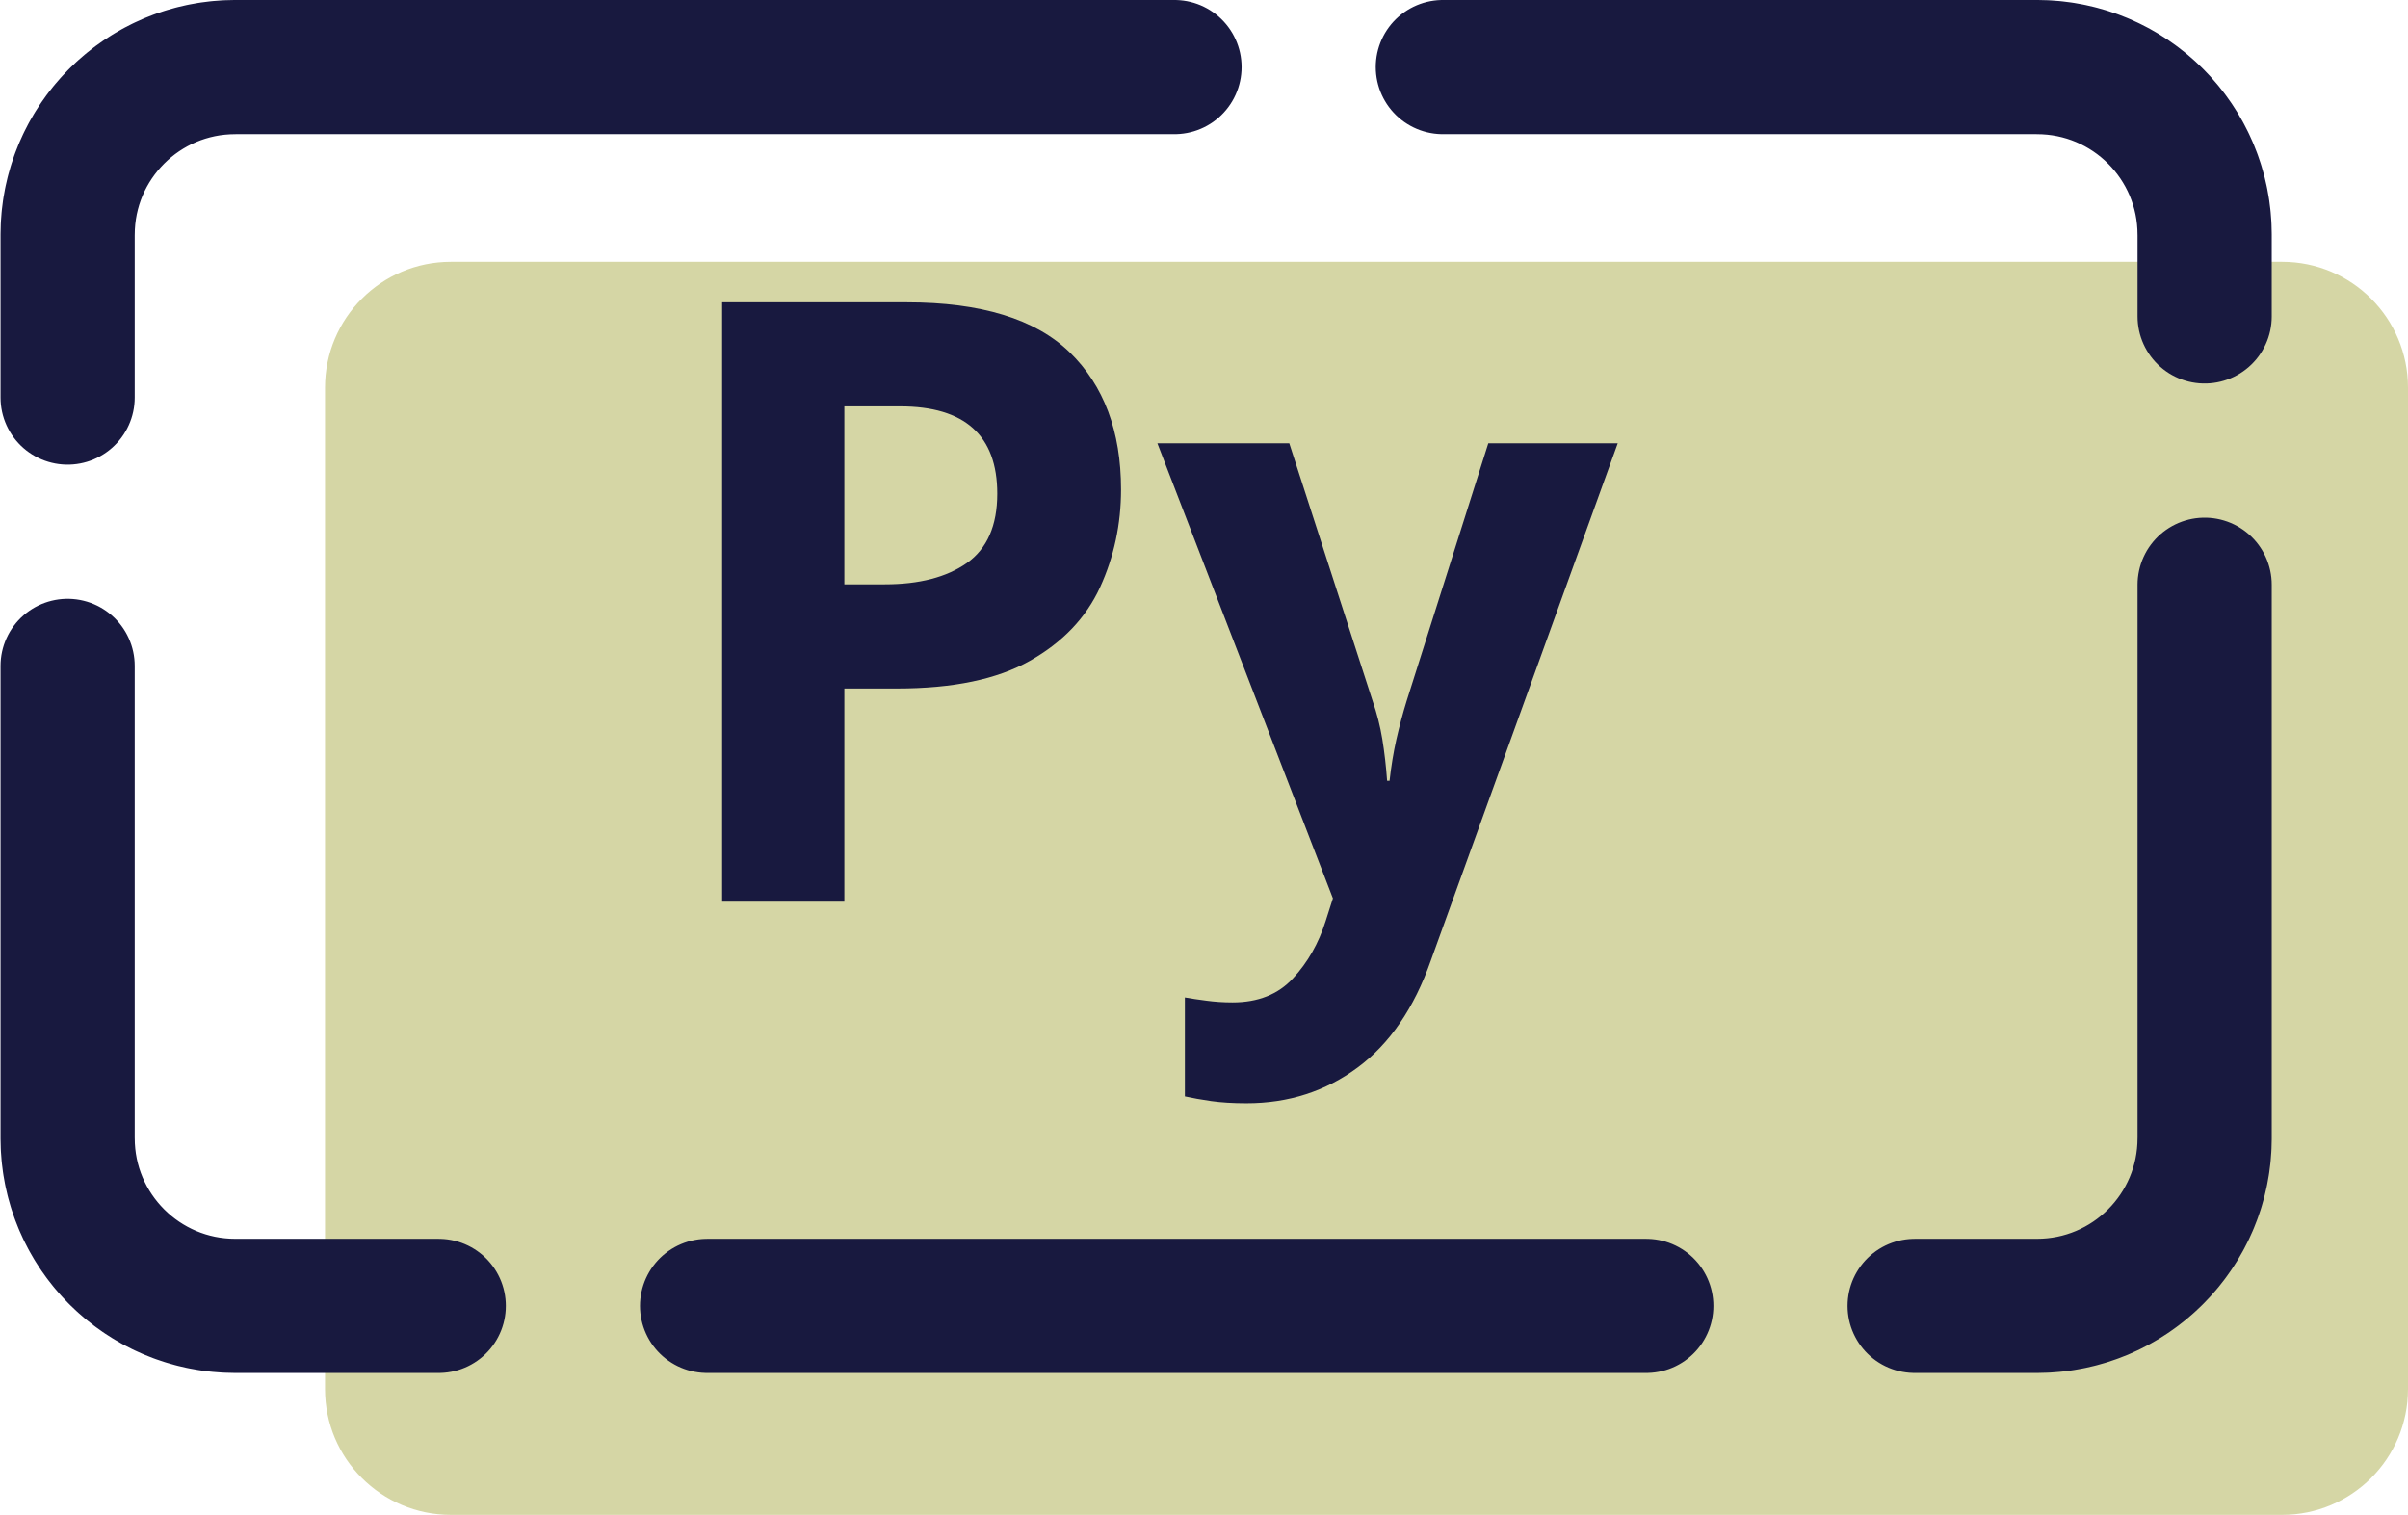
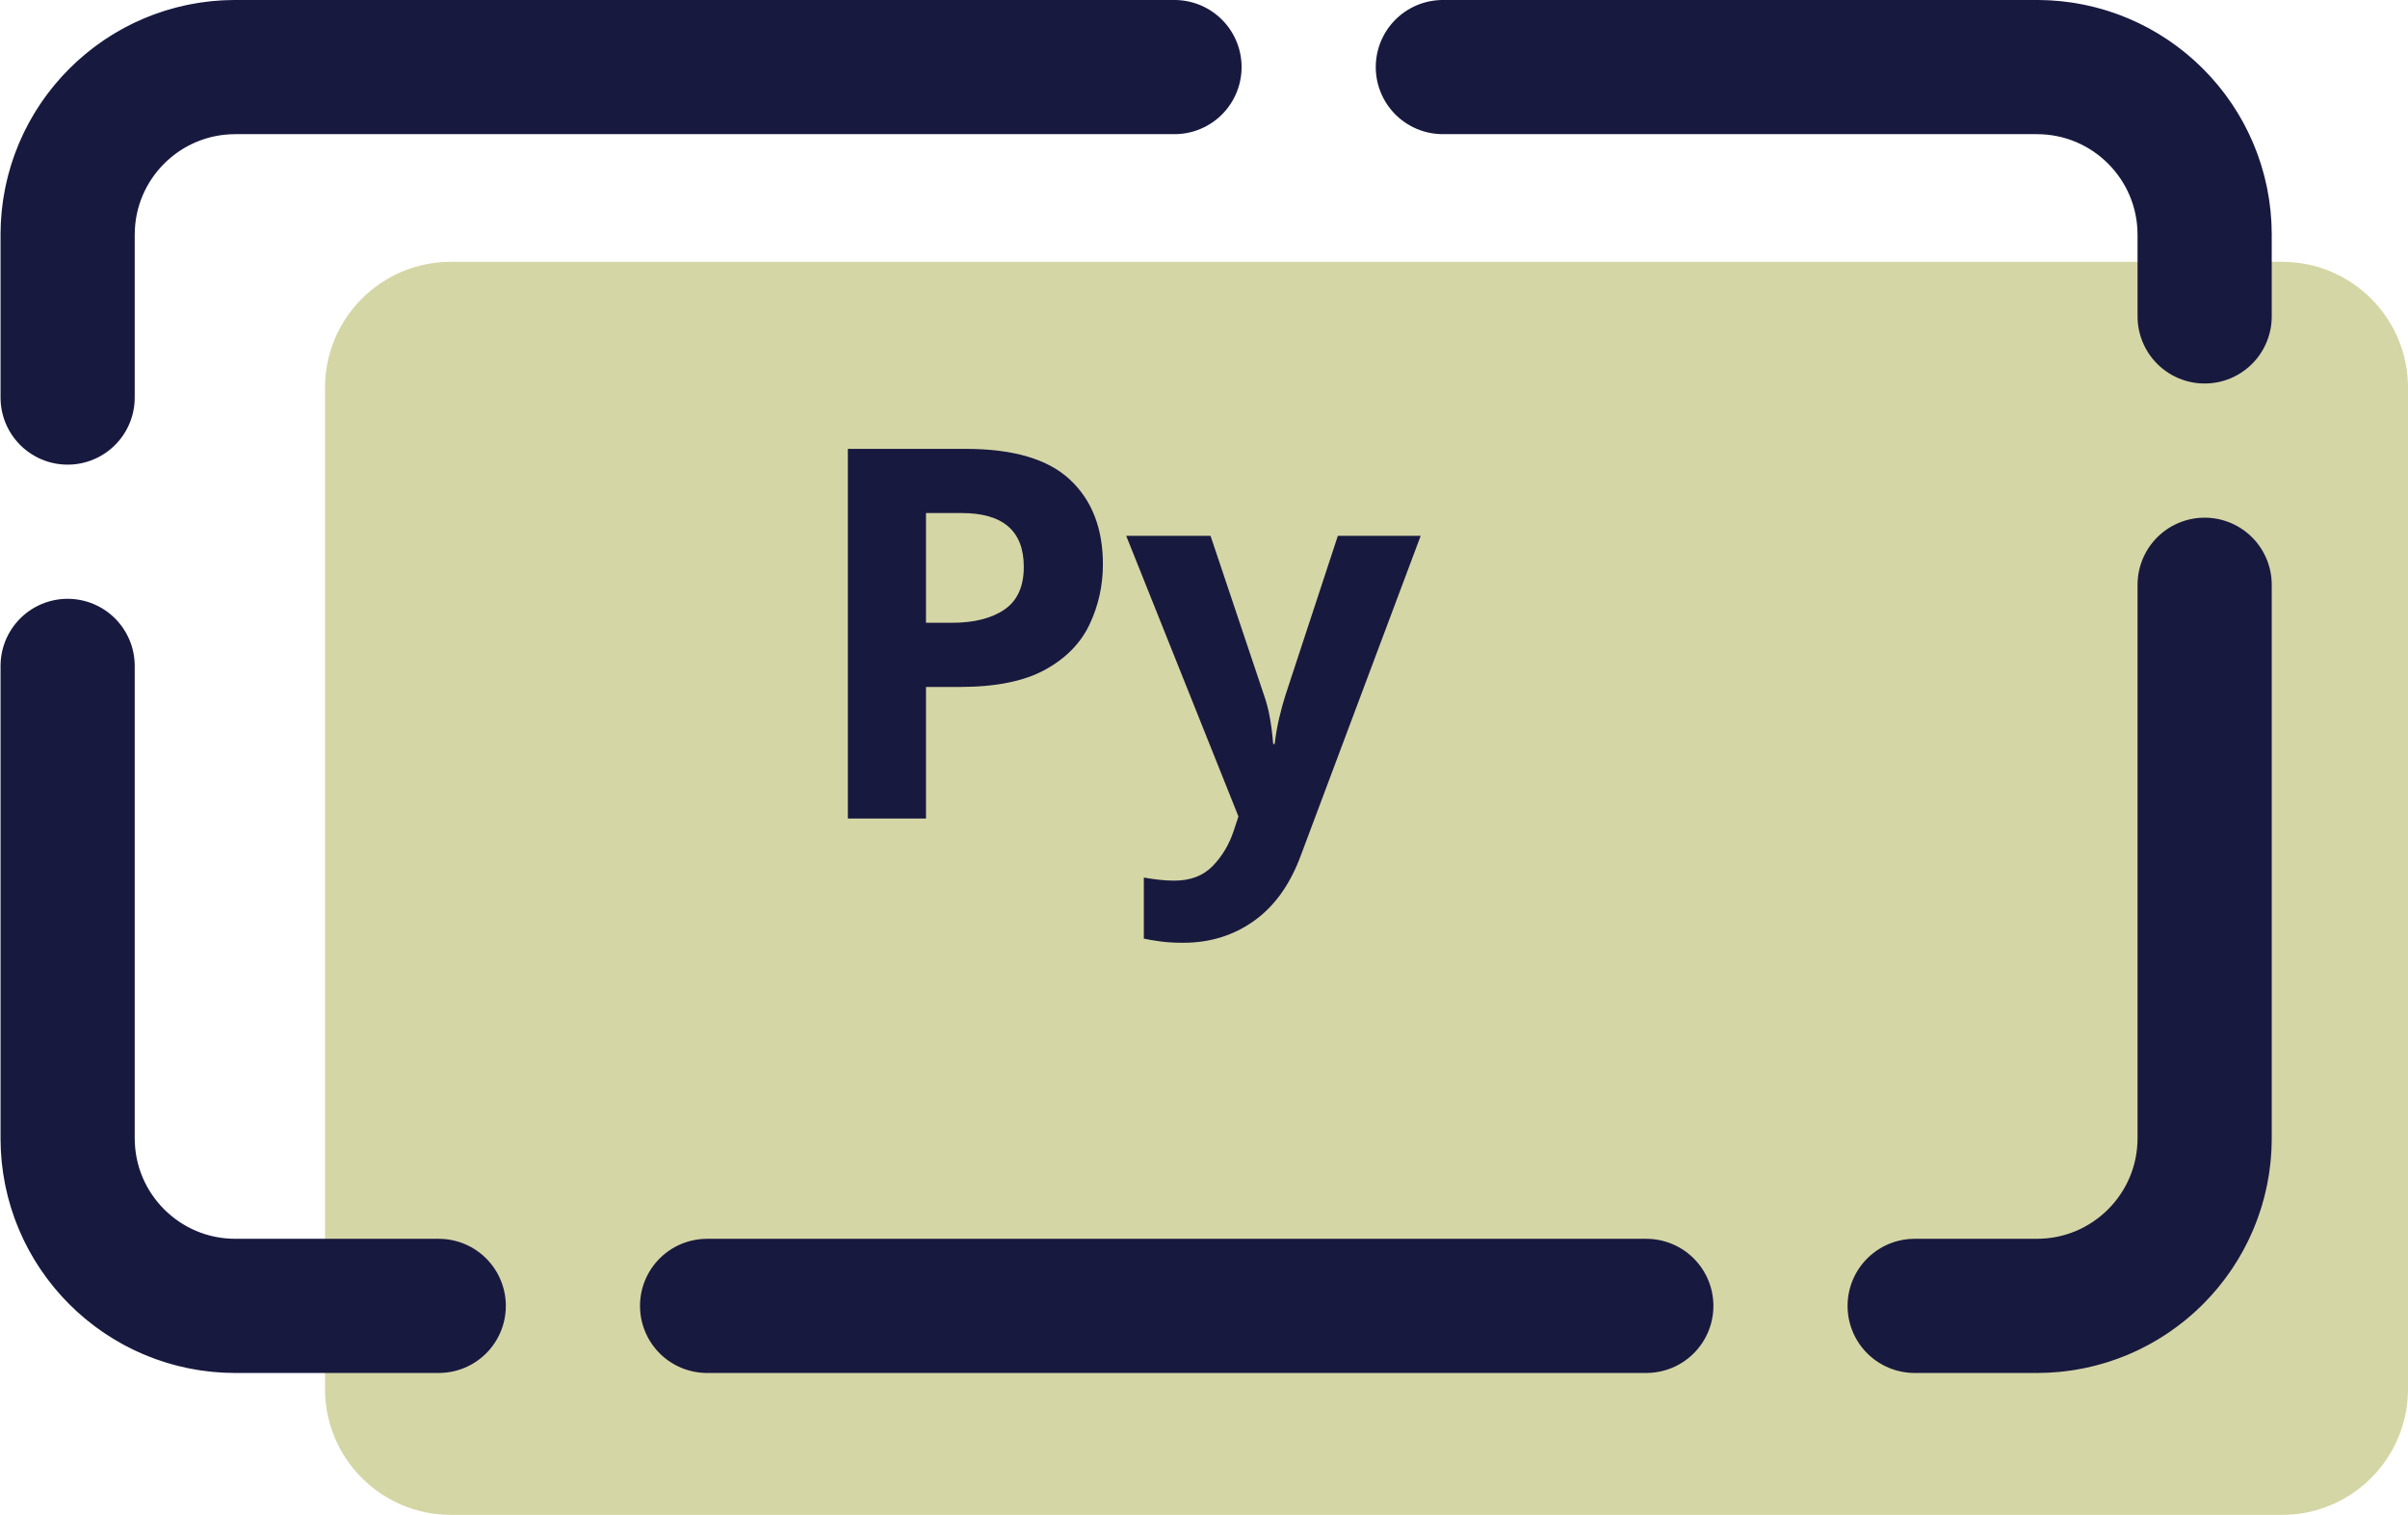
<svg xmlns="http://www.w3.org/2000/svg" width="61.847mm" height="38.911mm" viewBox="0 0 61.847 38.911" version="1.1" id="svg1" xml:space="preserve">
  <defs id="defs1">
    <rect x="360.203" y="438.134" width="288.243" height="213.332" id="rect4-6" />
  </defs>
  <g id="layer3" style="opacity:1" transform="translate(-144.9421,-35.16516)">
    <rect style="fill:#d5d6a5;fill-opacity:1;stroke:#a5d6a7;stroke-width:0;stroke-linecap:round;stroke-miterlimit:4.3;stroke-dasharray:none" id="rect1-2" width="53.499" height="32.186" x="153.29" y="41.89" ry="3.232" />
    <rect style="fill:none;stroke:#18193f;stroke-width:3.446;stroke-linecap:round;stroke-linejoin:miter;stroke-miterlimit:4.3;stroke-dasharray:24.123, 6.892;stroke-dashoffset:0;stroke-opacity:1;paint-order:normal" id="rect2-0" width="54.887" height="31.82" x="146.679" y="36.888" ry="4.306" />
-     <text xml:space="preserve" transform="matrix(0.212134,0,0,0.220135,85.20864,-58.02213)" id="text3-6" style="font-style:normal;font-variant:normal;font-weight:600;font-stretch:normal;font-size:97.95px;font-family:'SF Pro Rounded';-inkscape-font-specification:'SF Pro Rounded, Semi-Bold';font-variant-ligatures:normal;font-variant-caps:normal;font-variant-numeric:normal;font-variant-east-asian:normal;white-space:pre;shape-inside:url(#rect4-6);display:inline;fill:#18193f;fill-opacity:1;stroke:#18193f;stroke-width:0;stroke-linecap:round;stroke-linejoin:miter;stroke-miterlimit:4.3;stroke-dasharray:none;stroke-dashoffset:0;stroke-opacity:1;paint-order:normal">
-       <tspan x="360.203" y="528.528" id="tspan1">Py</tspan>
+     <text xml:space="preserve" transform="matrix(0.1456214,0,0,0.1457155,113.0683,-19.92666)" id="text3-6" style="font-style:normal;font-variant:normal;font-weight:900;font-stretch:normal;font-size:91.265px;font-family:'SF Pro Rounded';-inkscape-font-specification:'SF Pro Rounded, Heavy';font-variant-ligatures:normal;font-variant-caps:normal;font-variant-numeric:normal;font-variant-east-asian:normal;white-space:pre;shape-inside:url(#rect4-6);display:inline;fill:#18193f;fill-opacity:1;stroke:#18193f;stroke-width:0;stroke-linecap:round;stroke-linejoin:miter;stroke-miterlimit:4.3;stroke-dasharray:none;stroke-dashoffset:0;stroke-opacity:1;paint-order:normal">
+       <tspan x="360.203" y="522.359" id="tspan2">Py</tspan>
    </text>
  </g>
</svg>
